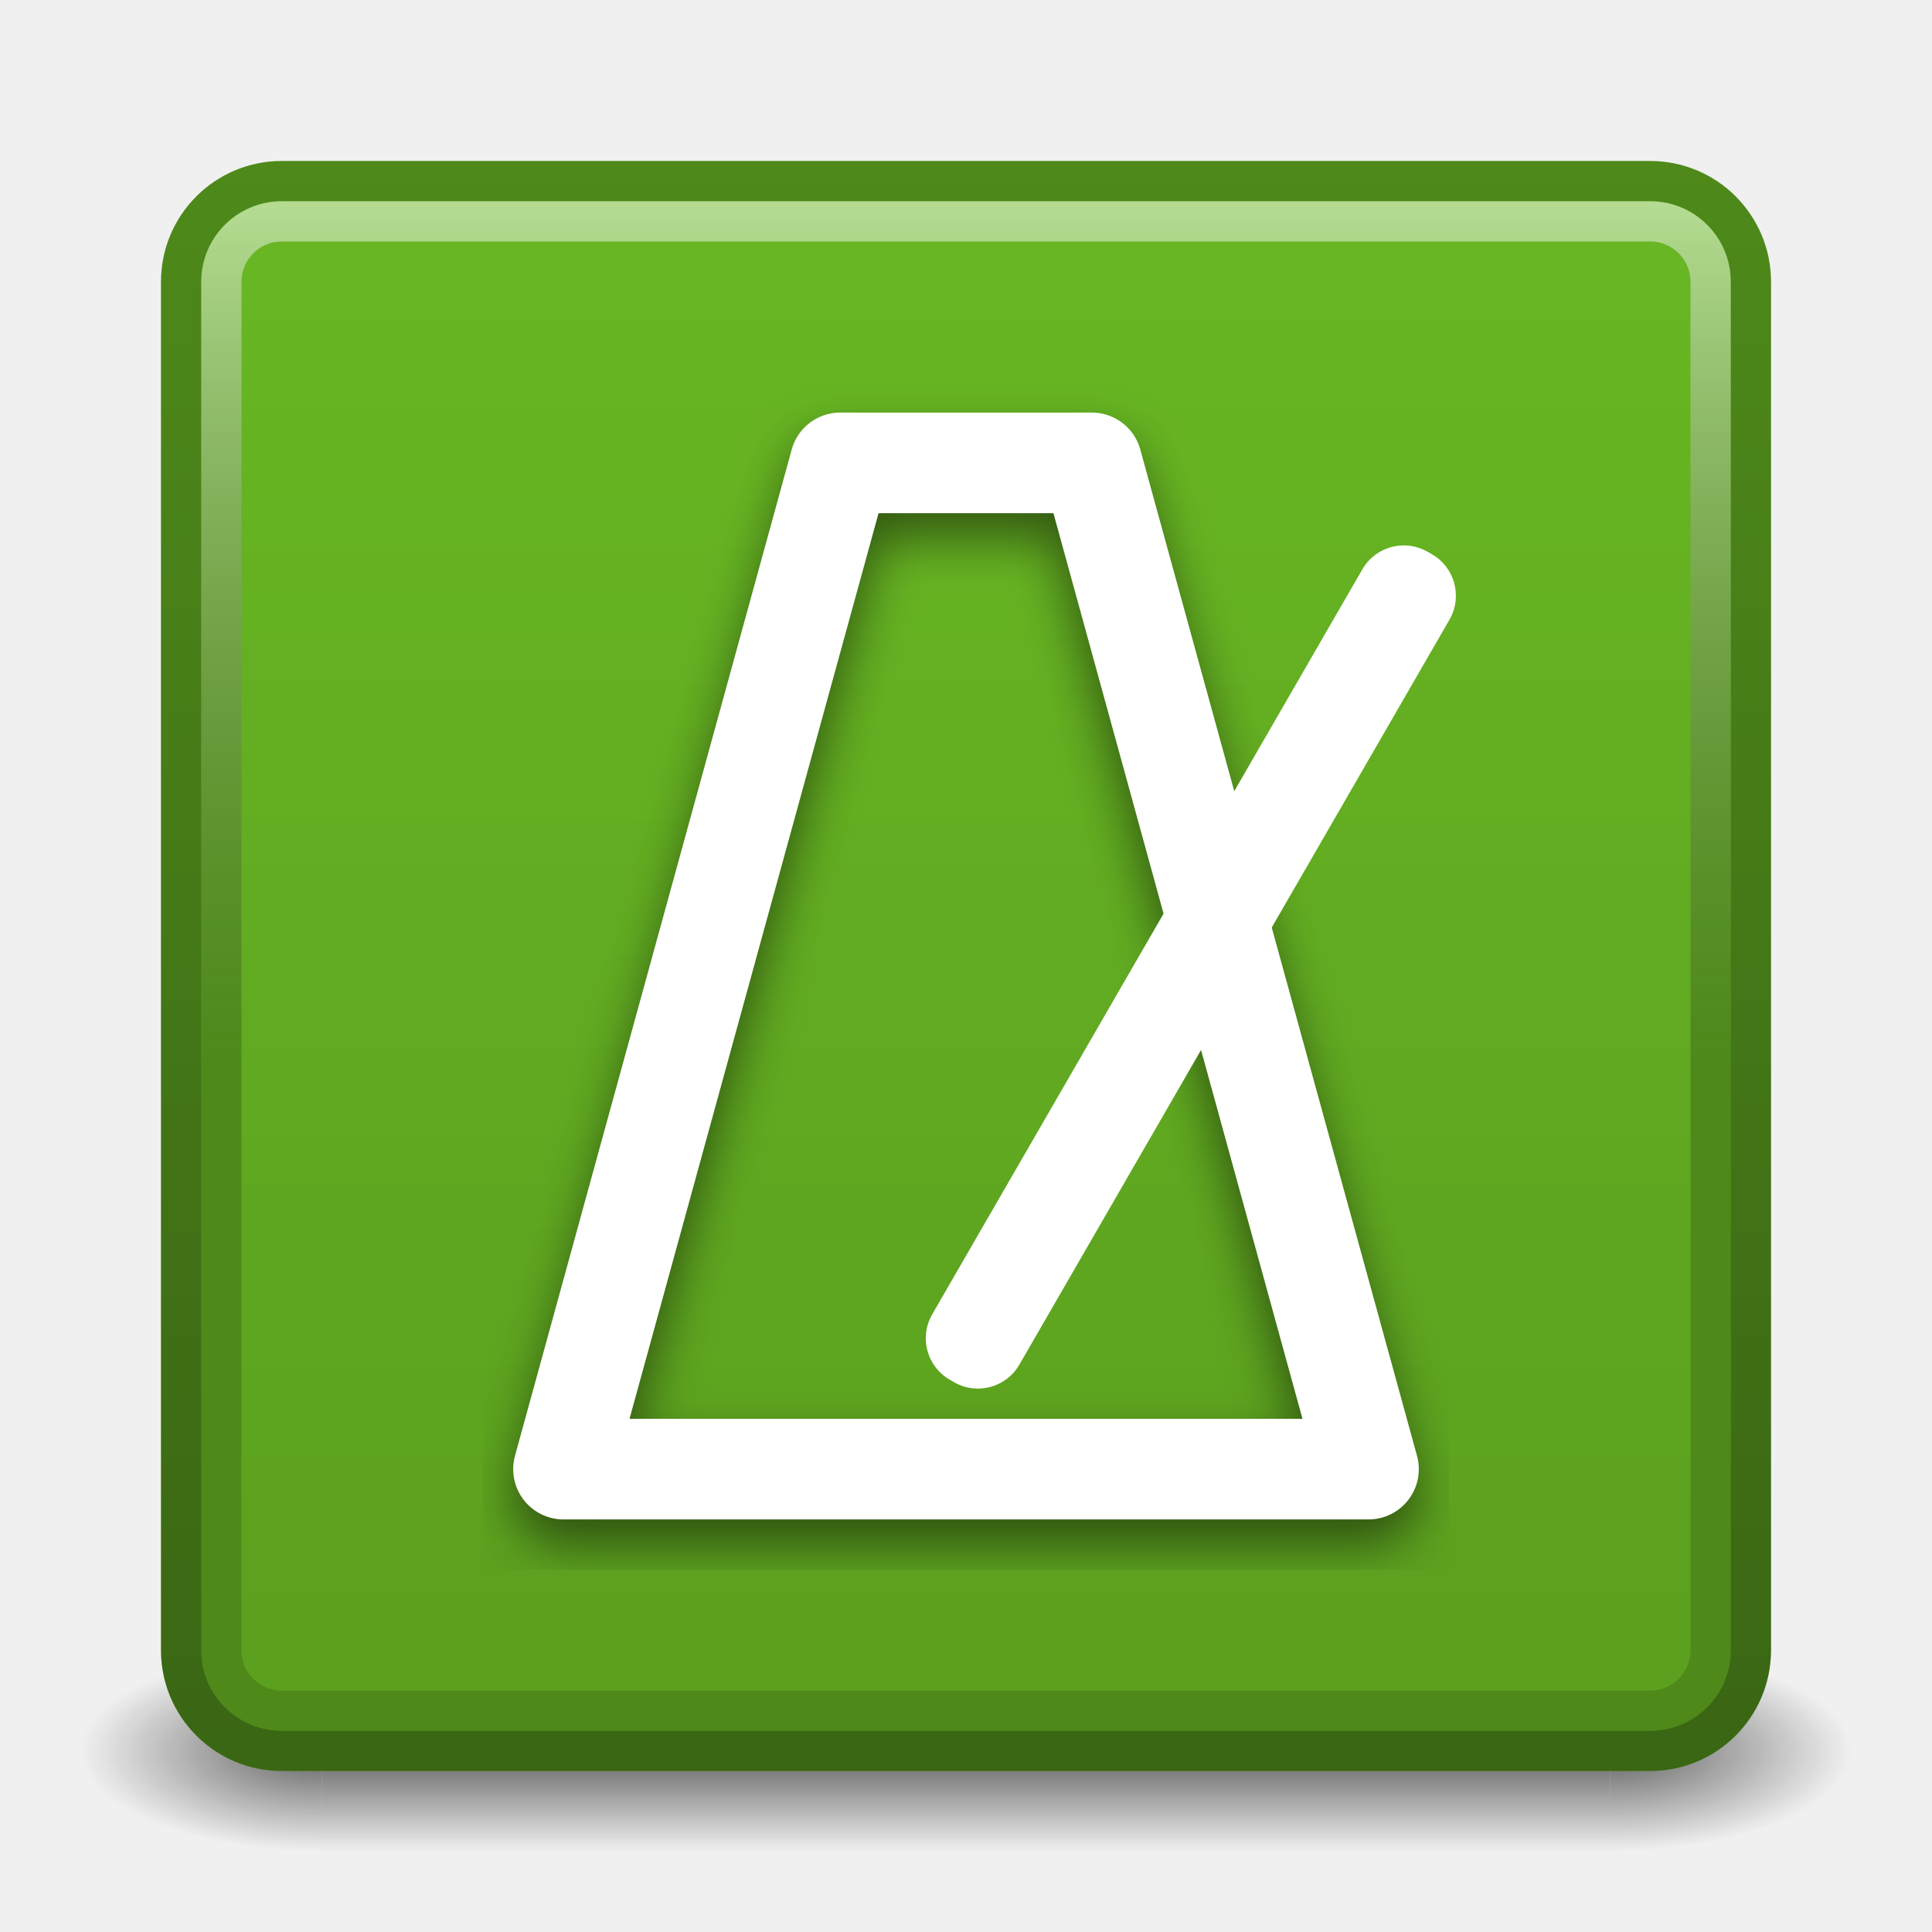
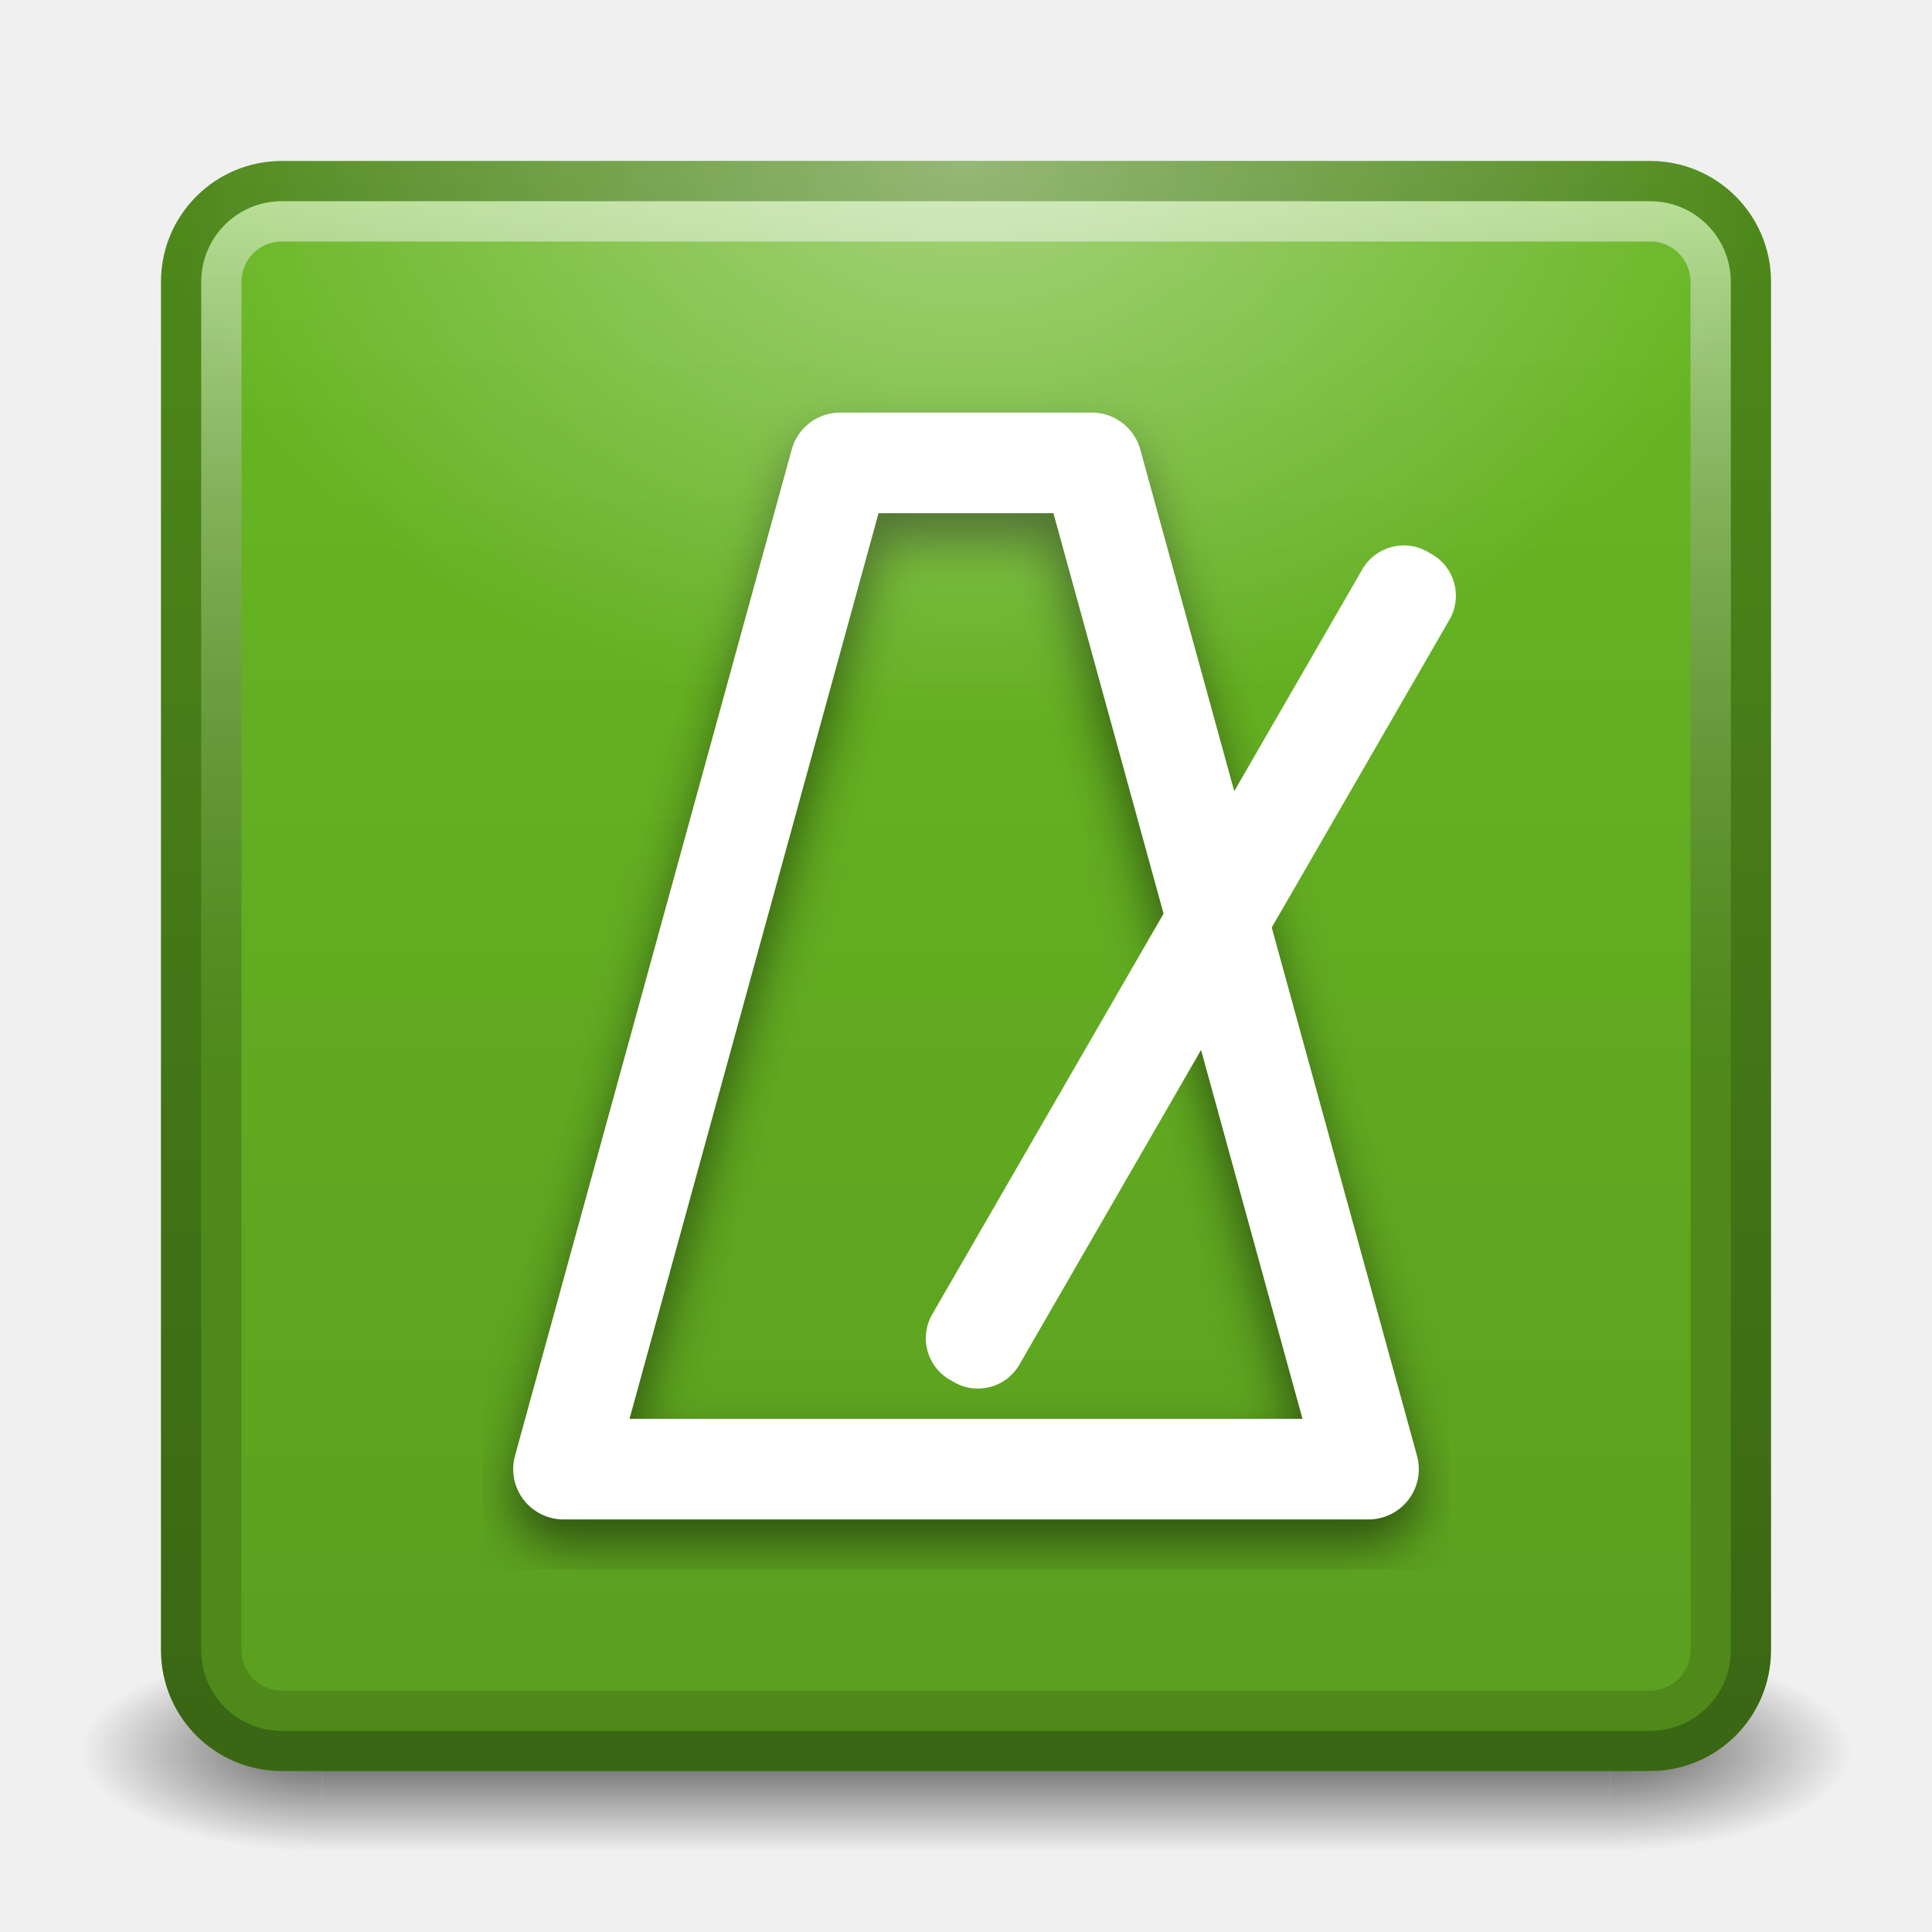
<svg xmlns="http://www.w3.org/2000/svg" xmlns:xlink="http://www.w3.org/1999/xlink" width="48" height="48" viewBox="0 0 48 48" id="svg2" version="1.1">
  <defs id="defs4">
+     <linearGradient id="linearGradient4208">
+       <stop style="stop-color:#ffffff;stop-opacity:0.4" offset="0" id="stop4210" />
+       <stop style="stop-color:#ffffff;stop-opacity:0" offset="1" id="stop4212" />
+     </linearGradient>
    <linearGradient id="linearGradient4239">
      <stop style="stop-color:#000000;stop-opacity:1;" offset="0" id="stop4241" />
      <stop style="stop-color:#000000;stop-opacity:0;" offset="1" id="stop4243" />
    </linearGradient>
    <linearGradient id="linearGradient4229">
      <stop style="stop-color:#000000;stop-opacity:0.6" offset="0" id="stop4231" />
      <stop style="stop-color:#000000;stop-opacity:0;" offset="1" id="stop4233" />
    </linearGradient>
    <linearGradient id="linearGradient4160">
      <stop style="stop-color:#000000;stop-opacity:0.125" offset="0" id="stop4162" />
      <stop style="stop-color:#000000;stop-opacity:0" offset="1" id="stop4164" />
    </linearGradient>
    <linearGradient id="linearGradient4152">
      <stop id="stop4154" offset="0" style="stop-color:#000000;stop-opacity:0.251" />
      <stop id="stop4156" offset="1" style="stop-color:#ffffff;stop-opacity:0.502" />
    </linearGradient>
    <linearGradient id="linearGradient4140">
      <stop style="stop-color:#000000;stop-opacity:0.439" offset="0" id="stop4142" />
      <stop style="stop-color:#000000;stop-opacity:0.251" offset="1" id="stop4144" />
    </linearGradient>
    <linearGradient xlink:href="#linearGradient4140" id="linearGradient4146" x1="24" y1="1048" x2="24" y2="1009" gradientUnits="userSpaceOnUse" gradientTransform="translate(-0.5,-0.5000647)" />
    <linearGradient xlink:href="#linearGradient4152" id="linearGradient4150" gradientUnits="userSpaceOnUse" x1="24" y1="1030" x2="24" y2="1009" gradientTransform="matrix(1.027027,0,0,1.027027,-0.6486487,-26.77997)" />
    <linearGradient xlink:href="#linearGradient4160" id="linearGradient4166" x1="24.031" y1="1045" x2="24.031" y2="1010" gradientUnits="userSpaceOnUse" gradientTransform="matrix(1.028571,0,0,1.028571,-0.6857143,-29.3818)" />
    <filter style="color-interpolation-filters:sRGB;" id="filter4268">
      <feFlood flood-opacity="0.498" flood-color="rgb(0,0,0)" result="flood" id="feFlood4270" />
      <feComposite in="flood" in2="SourceGraphic" operator="in" result="composite1" id="feComposite4272" />
      <feGaussianBlur in="composite1" stdDeviation="1" result="blur" id="feGaussianBlur4274" />
      <feOffset dx="1.38778e-16" dy="1" result="offset" id="feOffset4276" />
      <feComposite in="SourceGraphic" in2="offset" operator="over" result="composite2" id="feComposite4278" />
    </filter>
    <filter style="color-interpolation-filters:sRGB;" id="filter4175">
      <feFlood flood-opacity="0.498" flood-color="rgb(0,0,0)" result="flood" id="feFlood4177" />
      <feComposite in="flood" in2="SourceGraphic" operator="in" result="composite1" id="feComposite4179" />
      <feGaussianBlur in="composite1" stdDeviation="1" result="blur" id="feGaussianBlur4181" />
      <feOffset dx="1.38778e-16" dy="1" result="offset" id="feOffset4183" />
      <feComposite in="SourceGraphic" in2="offset" operator="over" result="composite2" id="feComposite4185" />
    </filter>
    <filter style="color-interpolation-filters:sRGB" id="filter4187">
      <feFlood flood-opacity="0.498" flood-color="rgb(0,0,0)" result="flood" id="feFlood4189" />
      <feComposite in="flood" in2="SourceGraphic" operator="in" result="composite1" id="feComposite4191" />
      <feGaussianBlur in="composite1" stdDeviation="1" result="blur" id="feGaussianBlur4193" />
      <feOffset dx="1.38778e-16" dy="1" result="offset" id="feOffset4195" />
      <feComposite in="SourceGraphic" in2="offset" operator="over" result="composite2" id="feComposite4197" />
    </filter>
    <linearGradient gradientTransform="translate(1e-7,1.4953613e-6)" xlink:href="#linearGradient4172" id="linearGradient4178" x1="24" y1="46" x2="24" y2="41" gradientUnits="userSpaceOnUse" />
    <linearGradient id="linearGradient4172">
      <stop offset="0" id="stop4174" style="stop-color:#000000;stop-opacity:0" />
      <stop id="stop4180" offset="0.5" style="stop-color:#000000;stop-opacity:0.6" />
      <stop style="stop-color:#000000;stop-opacity:0;" offset="1" id="stop4176" />
    </linearGradient>
    <radialGradient xlink:href="#linearGradient4229" id="radialGradient4235" cx="8" cy="41.5" fx="8" fy="41.5" r="2.5" gradientUnits="userSpaceOnUse" gradientTransform="matrix(-2.4,0,0,-1,27.2,85)" />
    <radialGradient xlink:href="#linearGradient4239" id="radialGradient4245" cx="40" cy="44" fx="40" fy="44" r="2.5" gradientTransform="matrix(2.4,0,0,1,-56,-0.5)" gradientUnits="userSpaceOnUse" />
+     <radialGradient xlink:href="#linearGradient4208" id="radialGradient4214" cx="24" cy="-4.5" fx="24" fy="-4.5" r="20" gradientTransform="matrix(1,0,0,0.7,0,7.15)" gradientUnits="userSpaceOnUse" />
  </defs>
  <g id="layer3">
    <rect style="fill:url(#linearGradient4178);fill-opacity:1;fill-rule:evenodd;stroke:none;stroke-width:1px;stroke-linecap:butt;stroke-linejoin:miter;stroke-opacity:1" id="rect3370" width="32" height="5" x="8" y="41" />
    <rect style="fill:url(#radialGradient4235);fill-opacity:1;stroke:none" id="rect4227" width="6" height="5" x="2" y="41" />
    <rect style="opacity:0.6;fill:url(#radialGradient4245);fill-opacity:1;stroke:none" id="rect4237" width="6" height="5" x="40" y="41" />
  </g>
  <g id="layer1" transform="translate(0,-1004.362)" style="display:inline">
    <rect style="opacity:1;fill:#68b723;fill-opacity:1;stroke:none;stroke-width:1;stroke-miterlimit:4;stroke-dasharray:none;stroke-opacity:0" id="rect4136" width="40" height="40" x="4" y="1008.362" rx="3" ry="3" />
    <rect ry="2.5" rx="2.5" y="1008.862" x="4.5" height="39" width="39" id="rect4138" style="opacity:1;fill:none;fill-opacity:1;stroke:url(#linearGradient4146);stroke-width:1;stroke-miterlimit:4;stroke-dasharray:none;stroke-opacity:1" />
    <rect style="opacity:1;fill:none;fill-opacity:1;stroke:url(#linearGradient4150);stroke-width:1;stroke-miterlimit:4;stroke-dasharray:none;stroke-opacity:1" id="rect4148" width="37" height="37" x="5.5" y="1009.862" rx="1.5" ry="1.5" />
    <rect ry="1" rx="1" y="1010.362" x="6" height="36" width="36" id="rect4158" style="opacity:1;fill:url(#linearGradient4166);fill-opacity:1;stroke:none;stroke-width:1;stroke-miterlimit:4;stroke-dasharray:none;stroke-opacity:1" />
  </g>
  <g id="layer2">
    <path id="path4806" d="m 22.875,3.375 -11,40 32,0 -11,-40 z" style="display:inline;fill:none;fill-opacity:1;fill-rule:evenodd;stroke:#ffffff;stroke-width:4;stroke-linecap:round;stroke-linejoin:round;stroke-miterlimit:4;stroke-dasharray:none;stroke-opacity:1;filter:url(#filter4187)" transform="matrix(0.625,0,0,0.625,6.578124,9.390622)" />
    <rect transform="matrix(0.8660254,0.5,-0.5,0.8660254,0,0)" ry="1.188" y="-5.862" x="36.385" height="23.75" width="2.5" id="rect4808" style="display:inline;fill:#ffffff;fill-opacity:1;stroke:none" />
  </g>
+   <g id="layer4">
+     <rect style="fill:url(#radialGradient4214);fill-rule:evenodd;stroke:none;stroke-width:1px;stroke-linecap:butt;stroke-linejoin:miter;stroke-opacity:1;fill-opacity:1" id="rect4190" width="40" height="14" x="4" y="4" ry="3" />
+   </g>
</svg>
